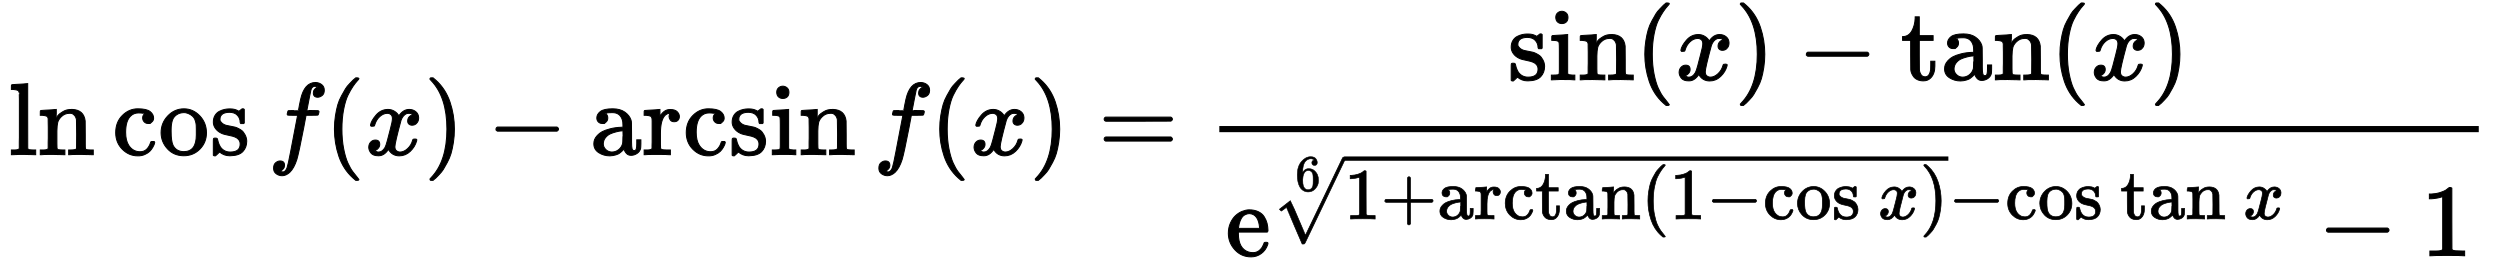
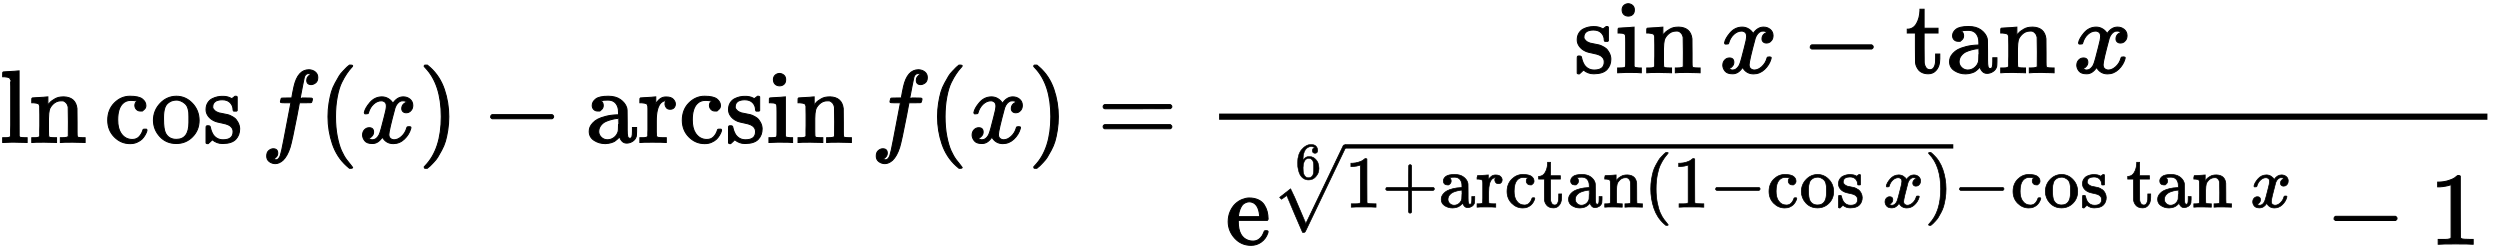
- <svg xmlns="http://www.w3.org/2000/svg" xmlns:xlink="http://www.w3.org/1999/xlink" style="width: 56.227ex; height: 5.842ex; vertical-align: -2.434ex; margin: 1px 0px;" viewBox="0 -1510.084 24230.944 2535.321">
+ <svg xmlns="http://www.w3.org/2000/svg" xmlns:xlink="http://www.w3.org/1999/xlink" style="width: 56.227ex; height: 5.598ex; vertical-align: -2.434ex; margin: 1px 0px;" viewBox="0 -1374.592 24230.944 2399.828">
  <g stroke="black" fill="black" stroke-width="0" transform="matrix(1 0 0 -1 0 0)">
    <use xlink:href="#MJMAIN-6C" />
    <use xlink:href="#MJMAIN-6E" x="283" y="0" />
    <g transform="translate(1010,0)">
      <use xlink:href="#MJMAIN-63" />
      <use xlink:href="#MJMAIN-6F" x="449" y="0" />
      <use xlink:href="#MJMAIN-73" x="954" y="0" />
    </g>
    <use xlink:href="#MJMATHI-66" x="2530" y="0" />
    <use xlink:href="#MJMAIN-28" x="3085" y="0" />
    <use xlink:href="#MJMATHI-78" x="3479" y="0" />
    <use xlink:href="#MJMAIN-29" x="4056" y="0" />
    <use xlink:href="#MJMAIN-2212" x="4672" y="0" />
    <g transform="translate(5677,0)">
      <use xlink:href="#MJMAIN-61" />
      <use xlink:href="#MJMAIN-72" x="505" y="0" />
      <use xlink:href="#MJMAIN-63" x="902" y="0" />
      <use xlink:href="#MJMAIN-73" x="1351" y="0" />
      <use xlink:href="#MJMAIN-69" x="1750" y="0" />
      <use xlink:href="#MJMAIN-6E" x="2033" y="0" />
    </g>
    <use xlink:href="#MJMATHI-66" x="8438" y="0" />
    <use xlink:href="#MJMAIN-28" x="8993" y="0" />
    <use xlink:href="#MJMATHI-78" x="9387" y="0" />
    <use xlink:href="#MJMAIN-29" x="9964" y="0" />
    <use xlink:href="#MJMAIN-3D" x="10636" y="0" />
    <g transform="translate(11419,0)">
      <g transform="translate(397,0)">
        <rect stroke="none" width="12293" height="60" x="0" y="220" />
-         <g transform="translate(2816,731)">
+         <g transform="translate(3438,676)">
          <use xlink:href="#MJMAIN-73" />
          <use xlink:href="#MJMAIN-69" x="399" y="0" />
          <use xlink:href="#MJMAIN-6E" x="682" y="0" />
-           <use xlink:href="#MJMAIN-28" x="1243" y="0" />
-           <use xlink:href="#MJMATHI-78" x="1637" y="0" />
-           <use xlink:href="#MJMAIN-29" x="2214" y="0" />
-           <use xlink:href="#MJMAIN-2212" x="2830" y="0" />
-           <g transform="translate(3835,0)">
+           <use xlink:href="#MJMATHI-78" x="1409" y="0" />
+           <use xlink:href="#MJMAIN-2212" x="2208" y="0" />
+           <g transform="translate(3214,0)">
            <use xlink:href="#MJMAIN-74" />
            <use xlink:href="#MJMAIN-61" x="394" y="0" />
            <use xlink:href="#MJMAIN-6E" x="899" y="0" />
          </g>
-           <use xlink:href="#MJMAIN-28" x="5295" y="0" />
-           <use xlink:href="#MJMATHI-78" x="5689" y="0" />
-           <use xlink:href="#MJMAIN-29" x="6266" y="0" />
+           <use xlink:href="#MJMATHI-78" x="4840" y="0" />
        </g>
        <g transform="translate(60,-986)">
          <use xlink:href="#MJMAIN-65" />
          <g transform="translate(449,359)">
            <use transform="scale(0.5)" xlink:href="#MJMAIN-36" x="462" y="549" />
            <use transform="scale(0.7071068)" xlink:href="#MJSZ1-221A" x="0" y="4" />
            <rect stroke="none" width="5897" height="42" x="710" y="568" />
            <g transform="translate(710,0)">
              <use transform="scale(0.7071068)" xlink:href="#MJMAIN-31" />
              <use transform="scale(0.7071068)" xlink:href="#MJMAIN-2B" x="505" y="0" />
              <g transform="translate(910,0)">
                <use transform="scale(0.7071068)" xlink:href="#MJMAIN-61" />
                <use transform="scale(0.7071068)" xlink:href="#MJMAIN-72" x="505" y="0" />
                <use transform="scale(0.7071068)" xlink:href="#MJMAIN-63" x="902" y="0" />
                <use transform="scale(0.7071068)" xlink:href="#MJMAIN-74" x="1351" y="0" />
                <use transform="scale(0.7071068)" xlink:href="#MJMAIN-61" x="1745" y="0" />
                <use transform="scale(0.7071068)" xlink:href="#MJMAIN-6E" x="2250" y="0" />
              </g>
              <use transform="scale(0.7071068)" xlink:href="#MJMAIN-28" x="4099" y="0" />
              <use transform="scale(0.7071068)" xlink:href="#MJMAIN-31" x="4493" y="0" />
              <use transform="scale(0.7071068)" xlink:href="#MJMAIN-2212" x="4998" y="0" />
              <g transform="translate(4087,0)">
                <use transform="scale(0.7071068)" xlink:href="#MJMAIN-63" />
                <use transform="scale(0.7071068)" xlink:href="#MJMAIN-6F" x="449" y="0" />
                <use transform="scale(0.7071068)" xlink:href="#MJMAIN-73" x="953" y="0" />
              </g>
              <use transform="scale(0.7071068)" xlink:href="#MJMATHI-78" x="7369" y="0" />
              <use transform="scale(0.7071068)" xlink:href="#MJMAIN-29" x="7946" y="0" />
            </g>
            <use transform="scale(0.7071068)" xlink:href="#MJMAIN-2212" x="9345" y="0" />
            <g transform="translate(7162,0)">
              <use transform="scale(0.7071068)" xlink:href="#MJMAIN-63" />
              <use transform="scale(0.7071068)" xlink:href="#MJMAIN-6F" x="449" y="0" />
              <use transform="scale(0.7071068)" xlink:href="#MJMAIN-73" x="953" y="0" />
            </g>
            <g transform="translate(8285,0)">
              <use transform="scale(0.7071068)" xlink:href="#MJMAIN-74" />
              <use transform="scale(0.7071068)" xlink:href="#MJMAIN-61" x="394" y="0" />
              <use transform="scale(0.7071068)" xlink:href="#MJMAIN-6E" x="899" y="0" />
            </g>
            <use transform="scale(0.7071068)" xlink:href="#MJMATHI-78" x="13413" y="0" />
          </g>
          <use xlink:href="#MJMAIN-2212" x="10663" y="0" />
          <use xlink:href="#MJMAIN-31" x="11668" y="0" />
        </g>
      </g>
    </g>
  </g>
  <defs id="MathJax_SVG_glyphs">
    <path id="MJSZ2-2211" stroke-width="10" d="M60 948Q63 950 665 950H1267L1325 815Q1384 677 1388 669H1348L1341 683Q1320 724 1285 761Q1235 809 1174 838T1033 881T882 898T699 902H574H543H251L259 891Q722 258 724 252Q725 250 724 246Q721 243 460 -56L196 -356Q196 -357 407 -357Q459 -357 548 -357T676 -358Q812 -358 896 -353T1063 -332T1204 -283T1307 -196Q1328 -170 1348 -124H1388Q1388 -125 1381 -145T1356 -210T1325 -294L1267 -449L666 -450Q64 -450 61 -448Q55 -446 55 -439Q55 -437 57 -433L590 177Q590 178 557 222T452 366T322 544L56 909L55 924Q55 945 60 948Z" />
    <path id="MJMATHI-69" stroke-width="10" d="M184 600Q184 624 203 642T247 661Q265 661 277 649T290 619Q290 596 270 577T226 557Q211 557 198 567T184 600ZM21 287Q21 295 30 318T54 369T98 420T158 442Q197 442 223 419T250 357Q250 340 236 301T196 196T154 83Q149 61 149 51Q149 26 166 26Q175 26 185 29T208 43T235 78T260 137Q263 149 265 151T282 153Q302 153 302 143Q302 135 293 112T268 61T223 11T161 -11Q129 -11 102 10T74 74Q74 91 79 106T122 220Q160 321 166 341T173 380Q173 404 156 404H154Q124 404 99 371T61 287Q60 286 59 284T58 281T56 279T53 278T49 278T41 278H27Q21 284 21 287Z" />
    <path id="MJMAIN-3D" stroke-width="10" d="M56 347Q56 360 70 367H707Q722 359 722 347Q722 336 708 328L390 327H72Q56 332 56 347ZM56 153Q56 168 72 173H708Q722 163 722 153Q722 140 707 133H70Q56 140 56 153Z" />
    <path id="MJMAIN-30" stroke-width="10" d="M96 585Q152 666 249 666Q297 666 345 640T423 548Q460 465 460 320Q460 165 417 83Q397 41 362 16T301 -15T250 -22Q224 -22 198 -16T137 16T82 83Q39 165 39 320Q39 494 96 585ZM321 597Q291 629 250 629Q208 629 178 597Q153 571 145 525T137 333Q137 175 145 125T181 46Q209 16 250 16Q290 16 318 46Q347 76 354 130T362 333Q362 478 354 524T321 597Z" />
    <path id="MJMATHI-6E" stroke-width="10" d="M21 287Q22 293 24 303T36 341T56 388T89 425T135 442Q171 442 195 424T225 390T231 369Q231 367 232 367L243 378Q304 442 382 442Q436 442 469 415T503 336T465 179T427 52Q427 26 444 26Q450 26 453 27Q482 32 505 65T540 145Q542 153 560 153Q580 153 580 145Q580 144 576 130Q568 101 554 73T508 17T439 -10Q392 -10 371 17T350 73Q350 92 386 193T423 345Q423 404 379 404H374Q288 404 229 303L222 291L189 157Q156 26 151 16Q138 -11 108 -11Q95 -11 87 -5T76 7T74 17Q74 30 112 180T152 343Q153 348 153 366Q153 405 129 405Q91 405 66 305Q60 285 60 284Q58 278 41 278H27Q21 284 21 287Z" />
    <path id="MJMAIN-28" stroke-width="10" d="M94 250Q94 319 104 381T127 488T164 576T202 643T244 695T277 729T302 750H315H319Q333 750 333 741Q333 738 316 720T275 667T226 581T184 443T167 250T184 58T225 -81T274 -167T316 -220T333 -241Q333 -250 318 -250H315H302L274 -226Q180 -141 137 -14T94 250Z" />
    <path id="MJMAIN-2B" stroke-width="10" d="M56 237T56 250T70 270H369V420L370 570Q380 583 389 583Q402 583 409 568V270H707Q722 262 722 250T707 230H409V-68Q401 -82 391 -82H389H387Q375 -82 369 -68V230H70Q56 237 56 250Z" />
    <path id="MJMAIN-31" stroke-width="10" d="M213 578L200 573Q186 568 160 563T102 556H83V602H102Q149 604 189 617T245 641T273 663Q275 666 285 666Q294 666 302 660V361L303 61Q310 54 315 52T339 48T401 46H427V0H416Q395 3 257 3Q121 3 100 0H88V46H114Q136 46 152 46T177 47T193 50T201 52T207 57T213 61V578Z" />
    <path id="MJMAIN-29" stroke-width="10" d="M60 749L64 750Q69 750 74 750H86L114 726Q208 641 251 514T294 250Q294 182 284 119T261 12T224 -76T186 -143T145 -194T113 -227T90 -246Q87 -249 86 -250H74Q66 -250 63 -250T58 -247T55 -238Q56 -237 66 -225Q221 -64 221 250T66 725Q56 737 55 738Q55 746 60 749Z" />
    <path id="MJMAIN-32" stroke-width="10" d="M109 429Q82 429 66 447T50 491Q50 562 103 614T235 666Q326 666 387 610T449 465Q449 422 429 383T381 315T301 241Q265 210 201 149L142 93L218 92Q375 92 385 97Q392 99 409 186V189H449V186Q448 183 436 95T421 3V0H50V19V31Q50 38 56 46T86 81Q115 113 136 137Q145 147 170 174T204 211T233 244T261 278T284 308T305 340T320 369T333 401T340 431T343 464Q343 527 309 573T212 619Q179 619 154 602T119 569T109 550Q109 549 114 549Q132 549 151 535T170 489Q170 464 154 447T109 429Z" />
    <path id="MJMAIN-36" stroke-width="10" d="M42 313Q42 476 123 571T303 666Q372 666 402 630T432 550Q432 525 418 510T379 495Q356 495 341 509T326 548Q326 592 373 601Q351 623 311 626Q240 626 194 566Q147 500 147 364L148 360Q153 366 156 373Q197 433 263 433H267Q313 433 348 414Q372 400 396 374T435 317Q456 268 456 210V192Q456 169 451 149Q440 90 387 34T253 -22Q225 -22 199 -14T143 16T92 75T56 172T42 313ZM257 397Q227 397 205 380T171 335T154 278T148 216Q148 133 160 97T198 39Q222 21 251 21Q302 21 329 59Q342 77 347 104T352 209Q352 289 347 316T329 361Q302 397 257 397Z" />
    <path id="MJMAIN-33" stroke-width="10" d="M127 463Q100 463 85 480T69 524Q69 579 117 622T233 665Q268 665 277 664Q351 652 390 611T430 522Q430 470 396 421T302 350L299 348Q299 347 308 345T337 336T375 315Q457 262 457 175Q457 96 395 37T238 -22Q158 -22 100 21T42 130Q42 158 60 175T105 193Q133 193 151 175T169 130Q169 119 166 110T159 94T148 82T136 74T126 70T118 67L114 66Q165 21 238 21Q293 21 321 74Q338 107 338 175V195Q338 290 274 322Q259 328 213 329L171 330L168 332Q166 335 166 348Q166 366 174 366Q202 366 232 371Q266 376 294 413T322 525V533Q322 590 287 612Q265 626 240 626Q208 626 181 615T143 592T132 580H135Q138 579 143 578T153 573T165 566T175 555T183 540T186 520Q186 498 172 481T127 463Z" />
    <path id="MJMAIN-35" stroke-width="10" d="M164 157Q164 133 148 117T109 101H102Q148 22 224 22Q294 22 326 82Q345 115 345 210Q345 313 318 349Q292 382 260 382H254Q176 382 136 314Q132 307 129 306T114 304Q97 304 95 310Q93 314 93 485V614Q93 664 98 664Q100 666 102 666Q103 666 123 658T178 642T253 634Q324 634 389 662Q397 666 402 666Q410 666 410 648V635Q328 538 205 538Q174 538 149 544L139 546V374Q158 388 169 396T205 412T256 420Q337 420 393 355T449 201Q449 109 385 44T229 -22Q148 -22 99 32T50 154Q50 178 61 192T84 210T107 214Q132 214 148 197T164 157Z" />
    <path id="MJMAIN-38" stroke-width="10" d="M70 417T70 494T124 618T248 666Q319 666 374 624T429 515Q429 485 418 459T392 417T361 389T335 371T324 363L338 354Q352 344 366 334T382 323Q457 264 457 174Q457 95 399 37T249 -22Q159 -22 101 29T43 155Q43 263 172 335L154 348Q133 361 127 368Q70 417 70 494ZM286 386L292 390Q298 394 301 396T311 403T323 413T334 425T345 438T355 454T364 471T369 491T371 513Q371 556 342 586T275 624Q268 625 242 625Q201 625 165 599T128 534Q128 511 141 492T167 463T217 431Q224 426 228 424L286 386ZM250 21Q308 21 350 55T392 137Q392 154 387 169T375 194T353 216T330 234T301 253T274 270Q260 279 244 289T218 306L210 311Q204 311 181 294T133 239T107 157Q107 98 150 60T250 21Z" />
    <path id="MJMAIN-37" stroke-width="10" d="M55 458Q56 460 72 567L88 674Q88 676 108 676H128V672Q128 662 143 655T195 646T364 644H485V605L417 512Q408 500 387 472T360 435T339 403T319 367T305 330T292 284T284 230T278 162T275 80Q275 66 275 52T274 28V19Q270 2 255 -10T221 -22Q210 -22 200 -19T179 0T168 40Q168 198 265 368Q285 400 349 489L395 552H302Q128 552 119 546Q113 543 108 522T98 479L95 458V455H55V458Z" />
    <path id="MJMAIN-34" stroke-width="10" d="M462 0Q444 3 333 3Q217 3 199 0H190V46H221Q241 46 248 46T265 48T279 53T286 61Q287 63 287 115V165H28V211L179 442Q332 674 334 675Q336 677 355 677H373L379 671V211H471V165H379V114Q379 73 379 66T385 54Q393 47 442 46H471V0H462ZM293 211V545L74 212L183 211H293Z" />
    <path id="MJMAIN-39" stroke-width="10" d="M352 287Q304 211 232 211Q154 211 104 270T44 396Q42 412 42 436V444Q42 537 111 606Q171 666 243 666Q245 666 249 666T257 665H261Q273 665 286 663T323 651T370 619T413 560Q456 472 456 334Q456 194 396 97Q361 41 312 10T208 -22Q147 -22 108 7T68 93T121 149Q143 149 158 135T173 96Q173 78 164 65T148 49T135 44L131 43Q131 41 138 37T164 27T206 22H212Q272 22 313 86Q352 142 352 280V287ZM244 248Q292 248 321 297T351 430Q351 508 343 542Q341 552 337 562T323 588T293 615T246 625Q208 625 181 598Q160 576 154 546T147 441Q147 358 152 329T172 282Q197 248 244 248Z" />
    <path id="MJMAIN-2212" stroke-width="10" d="M84 237T84 250T98 270H679Q694 262 694 250T679 230H98Q84 237 84 250Z" />
    <path id="MJMAIN-221A" stroke-width="10" d="M95 178Q89 178 81 186T72 200T103 230T169 280T207 309Q209 311 212 311H213Q219 311 227 294T281 177Q300 134 312 108L397 -77Q398 -77 501 136T707 565T814 786Q820 800 834 800Q841 800 846 794T853 782V776L620 293L385 -193Q381 -200 366 -200Q357 -200 354 -197Q352 -195 256 15L160 225L144 214Q129 202 113 190T95 178Z" />
    <path id="MJSZ2-221A" stroke-width="10" d="M1001 1150Q1017 1150 1020 1132Q1020 1127 741 244L460 -643Q453 -650 436 -650H424Q423 -647 423 -645T421 -640T419 -631T415 -617T408 -594T399 -560T385 -512T367 -448T343 -364T312 -259L203 119L138 41L111 67L212 188L264 248L472 -474L983 1140Q988 1150 1001 1150Z" />
    <path id="MJSZ1-221A" stroke-width="10" d="M263 249Q264 249 315 130T417 -108T470 -228L725 302Q981 837 982 839Q989 850 1001 850Q1008 850 1013 844T1020 832V826L741 243Q645 43 540 -176Q479 -303 469 -324T453 -348Q449 -350 436 -350L424 -349L315 -96Q206 156 205 156L171 130Q138 104 137 104L111 130L263 249Z" />
    <path id="MJSZ4-28" stroke-width="10" d="M758 -1237T758 -1240T752 -1249H736Q718 -1249 717 -1248Q711 -1245 672 -1199Q237 -706 237 251T672 1700Q697 1730 716 1749Q718 1750 735 1750H752Q758 1744 758 1741Q758 1737 740 1713T689 1644T619 1537T540 1380T463 1176Q348 802 348 251Q348 -242 441 -599T744 -1218Q758 -1237 758 -1240Z" />
    <path id="MJSZ4-29" stroke-width="10" d="M33 1741Q33 1750 51 1750H60H65Q73 1750 81 1743T119 1700Q554 1207 554 251Q554 -707 119 -1199Q76 -1250 66 -1250Q65 -1250 62 -1250T56 -1249Q55 -1249 53 -1249T49 -1250Q33 -1250 33 -1239Q33 -1236 50 -1214T98 -1150T163 -1052T238 -910T311 -727Q443 -335 443 251Q443 402 436 532T405 831T339 1142T224 1438T50 1716Q33 1737 33 1741Z" />
    <path id="MJMAIN-6C" stroke-width="10" d="M42 46H56Q95 46 103 60V68Q103 77 103 91T103 124T104 167T104 217T104 272T104 329Q104 366 104 407T104 482T104 542T103 586T103 603Q100 622 89 628T44 637H26V660Q26 683 28 683L38 684Q48 685 67 686T104 688Q121 689 141 690T171 693T182 694H185V379Q185 62 186 60Q190 52 198 49Q219 46 247 46H263V0H255L232 1Q209 2 183 2T145 3T107 3T57 1L34 0H26V46H42Z" />
    <path id="MJMAIN-6E" stroke-width="10" d="M41 46H55Q94 46 102 60V68Q102 77 102 91T102 122T103 161T103 203Q103 234 103 269T102 328V351Q99 370 88 376T43 385H25V408Q25 431 27 431L37 432Q47 433 65 434T102 436Q119 437 138 438T167 441T178 442H181V402Q181 364 182 364T187 369T199 384T218 402T247 421T285 437Q305 442 336 442Q450 438 463 329Q464 322 464 190V104Q464 66 466 59T477 49Q498 46 526 46H542V0H534L510 1Q487 2 460 2T422 3Q319 3 310 0H302V46H318Q379 46 379 62Q380 64 380 200Q379 335 378 343Q372 371 358 385T334 402T308 404Q263 404 229 370Q202 343 195 315T187 232V168V108Q187 78 188 68T191 55T200 49Q221 46 249 46H265V0H257L234 1Q210 2 183 2T145 3Q42 3 33 0H25V46H41Z" />
    <path id="MJMAIN-63" stroke-width="10" d="M370 305T349 305T313 320T297 358Q297 381 312 396Q317 401 317 402T307 404Q281 408 258 408Q209 408 178 376Q131 329 131 219Q131 137 162 90Q203 29 272 29Q313 29 338 55T374 117Q376 125 379 127T395 129H409Q415 123 415 120Q415 116 411 104T395 71T366 33T318 2T249 -11Q163 -11 99 53T34 214Q34 318 99 383T250 448T370 421T404 357Q404 334 387 320Z" />
    <path id="MJMAIN-6F" stroke-width="10" d="M28 214Q28 309 93 378T250 448Q340 448 405 380T471 215Q471 120 407 55T250 -10Q153 -10 91 57T28 214ZM250 30Q372 30 372 193V225V250Q372 272 371 288T364 326T348 362T317 390T268 410Q263 411 252 411Q222 411 195 399Q152 377 139 338T126 246V226Q126 130 145 91Q177 30 250 30Z" />
    <path id="MJMAIN-73" stroke-width="10" d="M295 316Q295 356 268 385T190 414Q154 414 128 401Q98 382 98 349Q97 344 98 336T114 312T157 287Q175 282 201 278T245 269T277 256Q294 248 310 236T342 195T359 133Q359 71 321 31T198 -10H190Q138 -10 94 26L86 19L77 10Q71 4 65 -1L54 -11H46H42Q39 -11 33 -5V74V132Q33 153 35 157T45 162H54Q66 162 70 158T75 146T82 119T101 77Q136 26 198 26Q295 26 295 104Q295 133 277 151Q257 175 194 187T111 210Q75 227 54 256T33 318Q33 357 50 384T93 424T143 442T187 447H198Q238 447 268 432L283 424L292 431Q302 440 314 448H322H326Q329 448 335 442V310L329 304H301Q295 310 295 316Z" />
    <path id="MJMATHI-66" stroke-width="10" d="M118 -162Q120 -162 124 -164T135 -167T147 -168Q160 -168 171 -155T187 -126Q197 -99 221 27T267 267T289 382V385H242Q195 385 192 387Q188 390 188 397L195 425Q197 430 203 430T250 431Q298 431 298 432Q298 434 307 482T319 540Q356 705 465 705Q502 703 526 683T550 630Q550 594 529 578T487 561Q443 561 443 603Q443 622 454 636T478 657L487 662Q471 668 457 668Q445 668 434 658T419 630Q412 601 403 552T387 469T380 433Q380 431 435 431Q480 431 487 430T498 424Q499 420 496 407T491 391Q489 386 482 386T428 385H372L349 263Q301 15 282 -47Q255 -132 212 -173Q175 -205 139 -205Q107 -205 81 -186T55 -132Q55 -95 76 -78T118 -61Q162 -61 162 -103Q162 -122 151 -136T127 -157L118 -162Z" />
    <path id="MJMATHI-78" stroke-width="10" d="M52 289Q59 331 106 386T222 442Q257 442 286 424T329 379Q371 442 430 442Q467 442 494 420T522 361Q522 332 508 314T481 292T458 288Q439 288 427 299T415 328Q415 374 465 391Q454 404 425 404Q412 404 406 402Q368 386 350 336Q290 115 290 78Q290 50 306 38T341 26Q378 26 414 59T463 140Q466 150 469 151T485 153H489Q504 153 504 145Q504 144 502 134Q486 77 440 33T333 -11Q263 -11 227 52Q186 -10 133 -10H127Q78 -10 57 16T35 71Q35 103 54 123T99 143Q142 143 142 101Q142 81 130 66T107 46T94 41L91 40Q91 39 97 36T113 29T132 26Q168 26 194 71Q203 87 217 139T245 247T261 313Q266 340 266 352Q266 380 251 392T217 404Q177 404 142 372T93 290Q91 281 88 280T72 278H58Q52 284 52 289Z" />
    <path id="MJMAIN-61" stroke-width="10" d="M137 305T115 305T78 320T63 359Q63 394 97 421T218 448Q291 448 336 416T396 340Q401 326 401 309T402 194V124Q402 76 407 58T428 40Q443 40 448 56T453 109V145H493V106Q492 66 490 59Q481 29 455 12T400 -6T353 12T329 54V58L327 55Q325 52 322 49T314 40T302 29T287 17T269 6T247 -2T221 -8T190 -11Q130 -11 82 20T34 107Q34 128 41 147T68 188T116 225T194 253T304 268H318V290Q318 324 312 340Q290 411 215 411Q197 411 181 410T156 406T148 403Q170 388 170 359Q170 334 154 320ZM126 106Q126 75 150 51T209 26Q247 26 276 49T315 109Q317 116 318 175Q318 233 317 233Q309 233 296 232T251 223T193 203T147 166T126 106Z" />
    <path id="MJMAIN-72" stroke-width="10" d="M36 46H50Q89 46 97 60V68Q97 77 97 91T98 122T98 161T98 203Q98 234 98 269T98 328L97 351Q94 370 83 376T38 385H20V408Q20 431 22 431L32 432Q42 433 60 434T96 436Q112 437 131 438T160 441T171 442H174V373Q213 441 271 441H277Q322 441 343 419T364 373Q364 352 351 337T313 322Q288 322 276 338T263 372Q263 381 265 388T270 400T273 405Q271 407 250 401Q234 393 226 386Q179 341 179 207V154Q179 141 179 127T179 101T180 81T180 66V61Q181 59 183 57T188 54T193 51T200 49T207 48T216 47T225 47T235 46T245 46H276V0H267Q249 3 140 3Q37 3 28 0H20V46H36Z" />
    <path id="MJMAIN-69" stroke-width="10" d="M69 609Q69 637 87 653T131 669Q154 667 171 652T188 609Q188 579 171 564T129 549Q104 549 87 564T69 609ZM247 0Q232 3 143 3Q132 3 106 3T56 1L34 0H26V46H42Q70 46 91 49Q100 53 102 60T104 102V205V293Q104 345 102 359T88 378Q74 385 41 385H30V408Q30 431 32 431L42 432Q52 433 70 434T106 436Q123 437 142 438T171 441T182 442H185V62Q190 52 197 50T232 46H255V0H247Z" />
    <path id="MJMAIN-74" stroke-width="10" d="M27 422Q80 426 109 478T141 600V615H181V431H316V385H181V241Q182 116 182 100T189 68Q203 29 238 29Q282 29 292 100Q293 108 293 146V181H333V146V134Q333 57 291 17Q264 -10 221 -10Q187 -10 162 2T124 33T105 68T98 100Q97 107 97 248V385H18V422H27Z" />
    <path id="MJMAIN-65" stroke-width="10" d="M28 218Q28 273 48 318T98 391T163 433T229 448Q282 448 320 430T378 380T406 316T415 245Q415 238 408 231H126V216Q126 68 226 36Q246 30 270 30Q312 30 342 62Q359 79 369 104L379 128Q382 131 395 131H398Q415 131 415 121Q415 117 412 108Q393 53 349 21T250 -11Q155 -11 92 58T28 218ZM333 275Q322 403 238 411H236Q228 411 220 410T195 402T166 381T143 340T127 274V267H333V275Z" />
+     <path id="MJMAIN-2F" stroke-width="10" d="M423 750Q432 750 438 744T444 730Q444 725 271 248T92 -240Q85 -250 75 -250Q68 -250 62 -245T56 -231Q56 -221 230 257T407 740Q411 750 423 750Z" />
+     <path id="MJMAIN-22C5" stroke-width="10" d="M78 250Q78 274 95 292T138 310Q162 310 180 294T199 251Q199 226 182 208T139 190T96 207T78 250Z" />
+     <path id="MJMAIN-22EF" stroke-width="10" d="M78 250Q78 274 95 292T138 310Q162 310 180 294T199 251Q199 226 182 208T139 190T96 207T78 250ZM525 250Q525 274 542 292T585 310Q609 310 627 294T646 251Q646 226 629 208T586 190T543 207T525 250ZM972 250Q972 274 989 292T1032 310Q1056 310 1074 294T1093 251Q1093 226 1076 208T1033 190T990 207T972 250Z" />
+     <path id="MJMATHI-73" stroke-width="10" d="M131 289Q131 321 147 354T203 415T300 442Q362 442 390 415T419 355Q419 323 402 308T364 292Q351 292 340 300T328 326Q328 342 337 354T354 372T367 378Q368 378 368 379Q368 382 361 388T336 399T297 405Q249 405 227 379T204 326Q204 301 223 291T278 274T330 259Q396 230 396 163Q396 135 385 107T352 51T289 7T195 -10Q118 -10 86 19T53 87Q53 126 74 143T118 160Q133 160 146 151T160 120Q160 94 142 76T111 58Q109 57 108 57T107 55Q108 52 115 47T146 34T201 27Q237 27 263 38T301 66T318 97T323 122Q323 150 302 164T254 181T195 196T148 231Q131 256 131 289Z" />
  </defs>
</svg>
